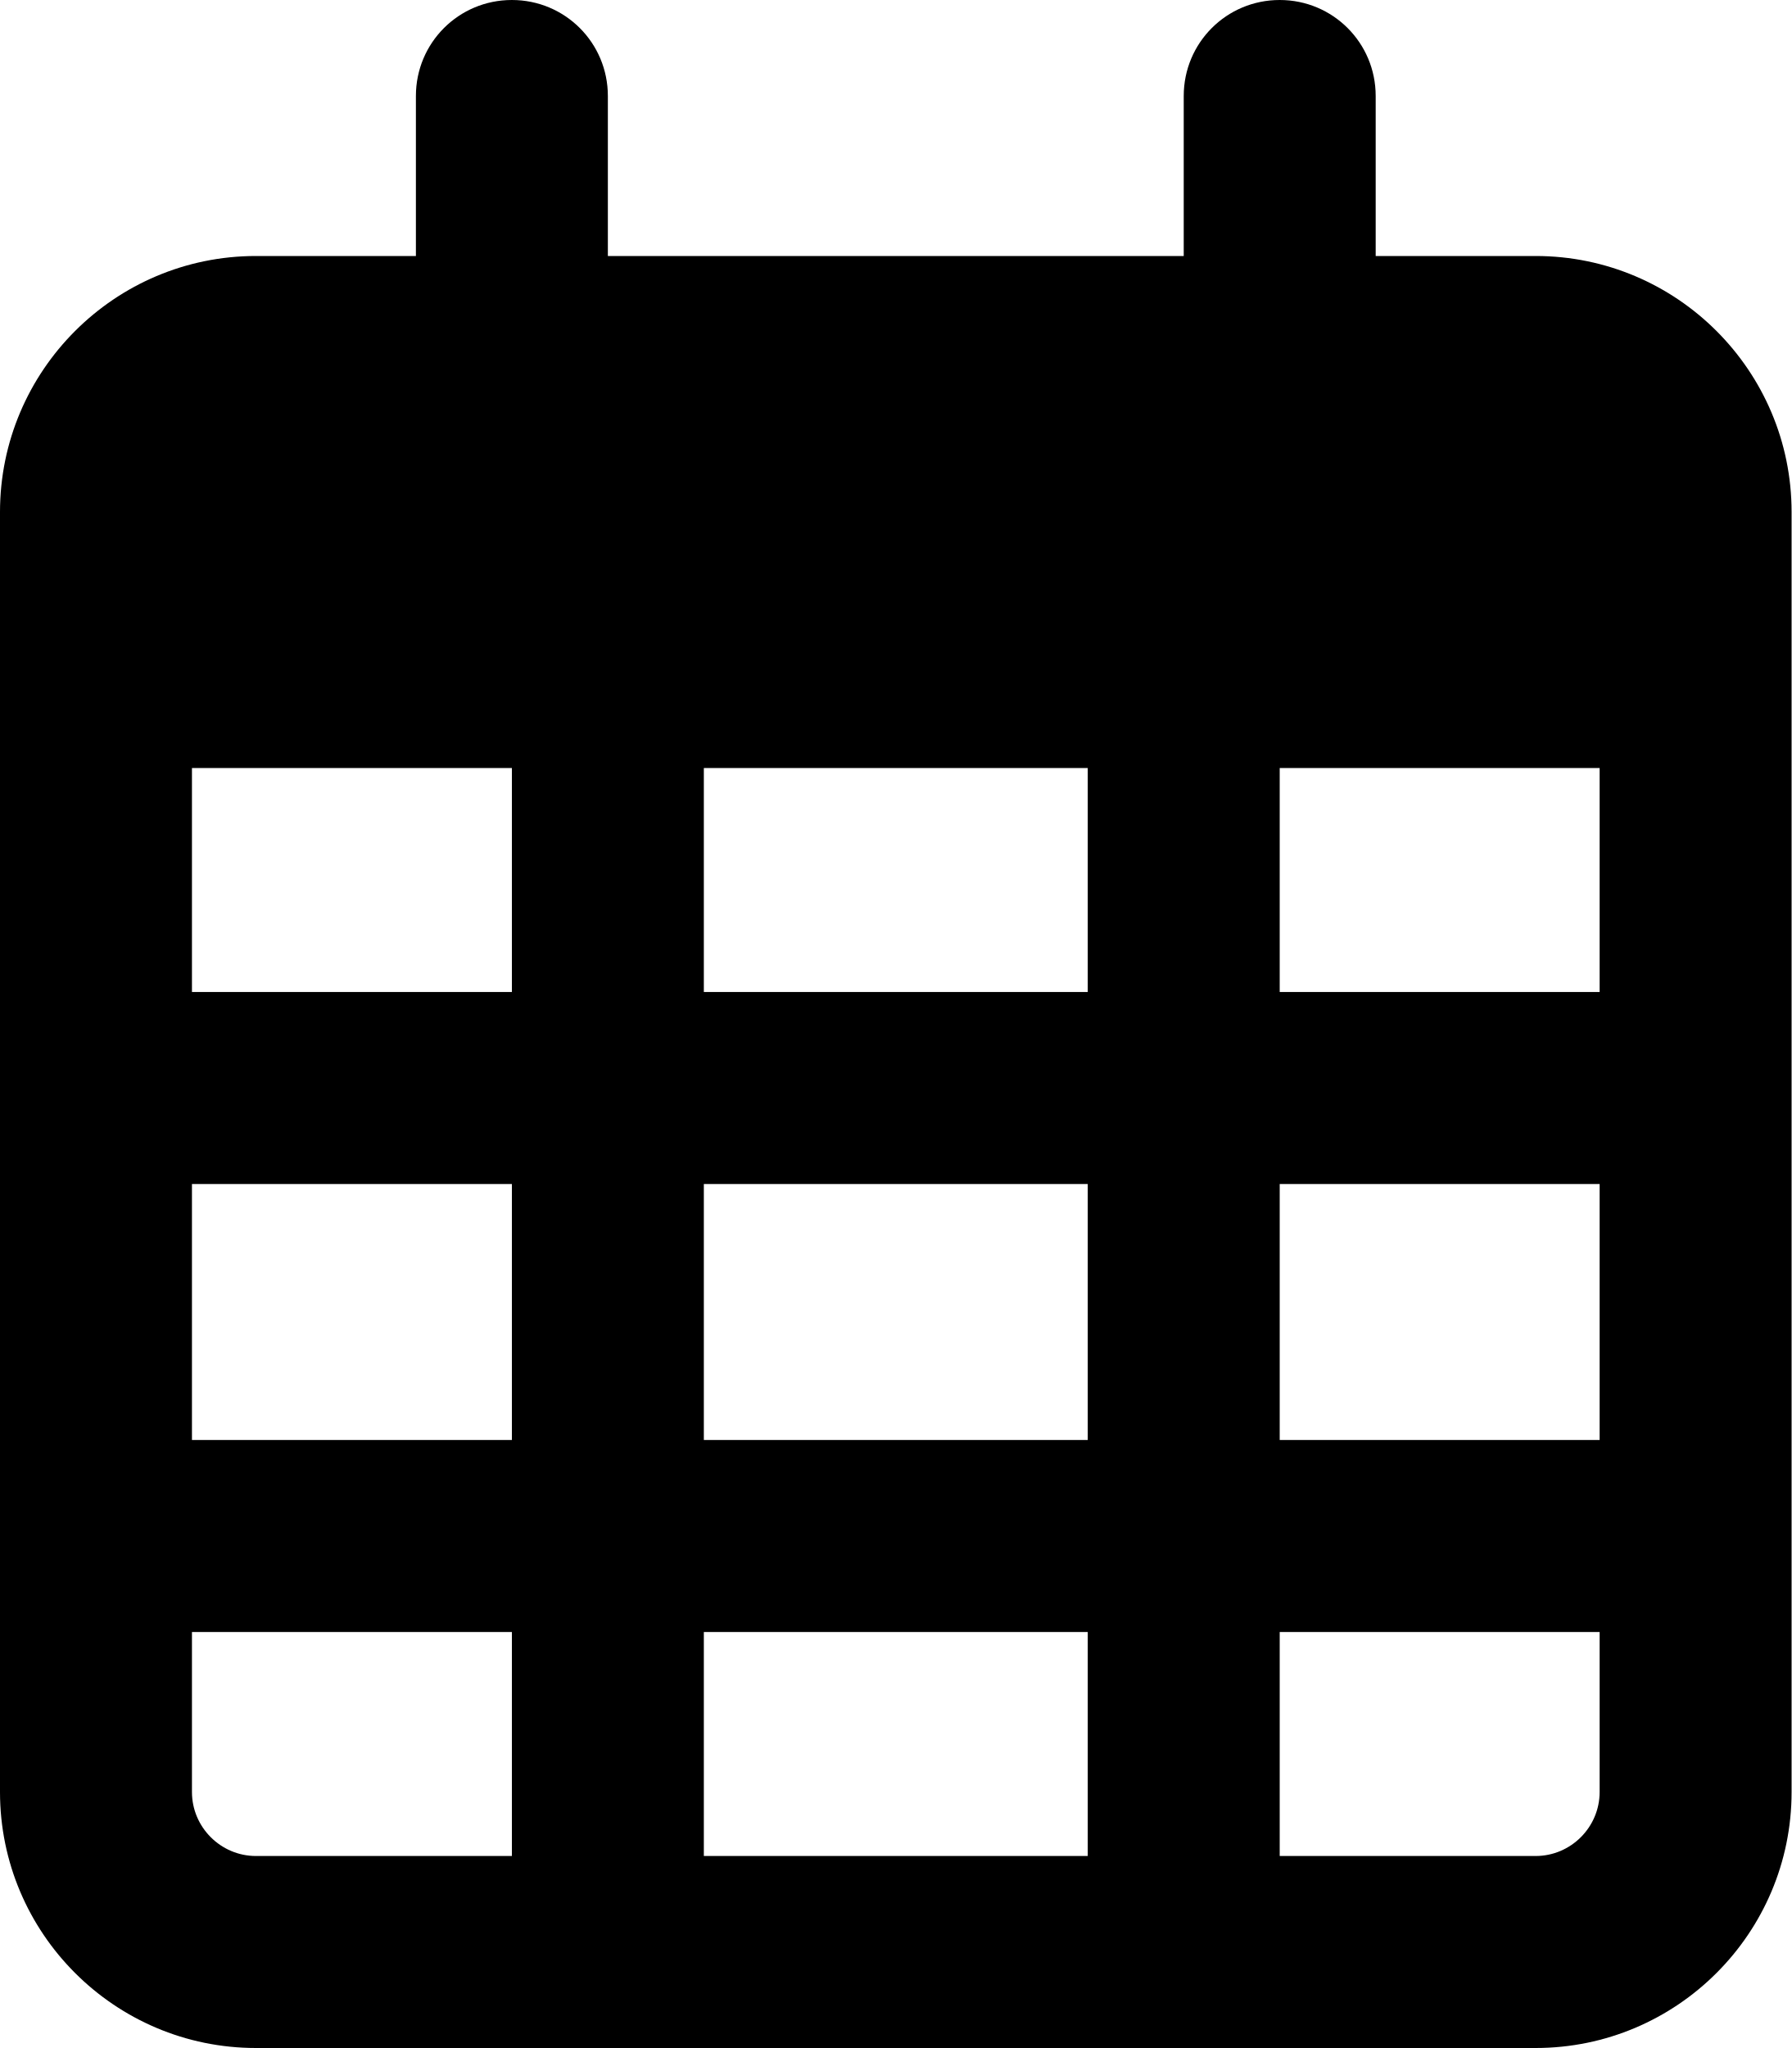
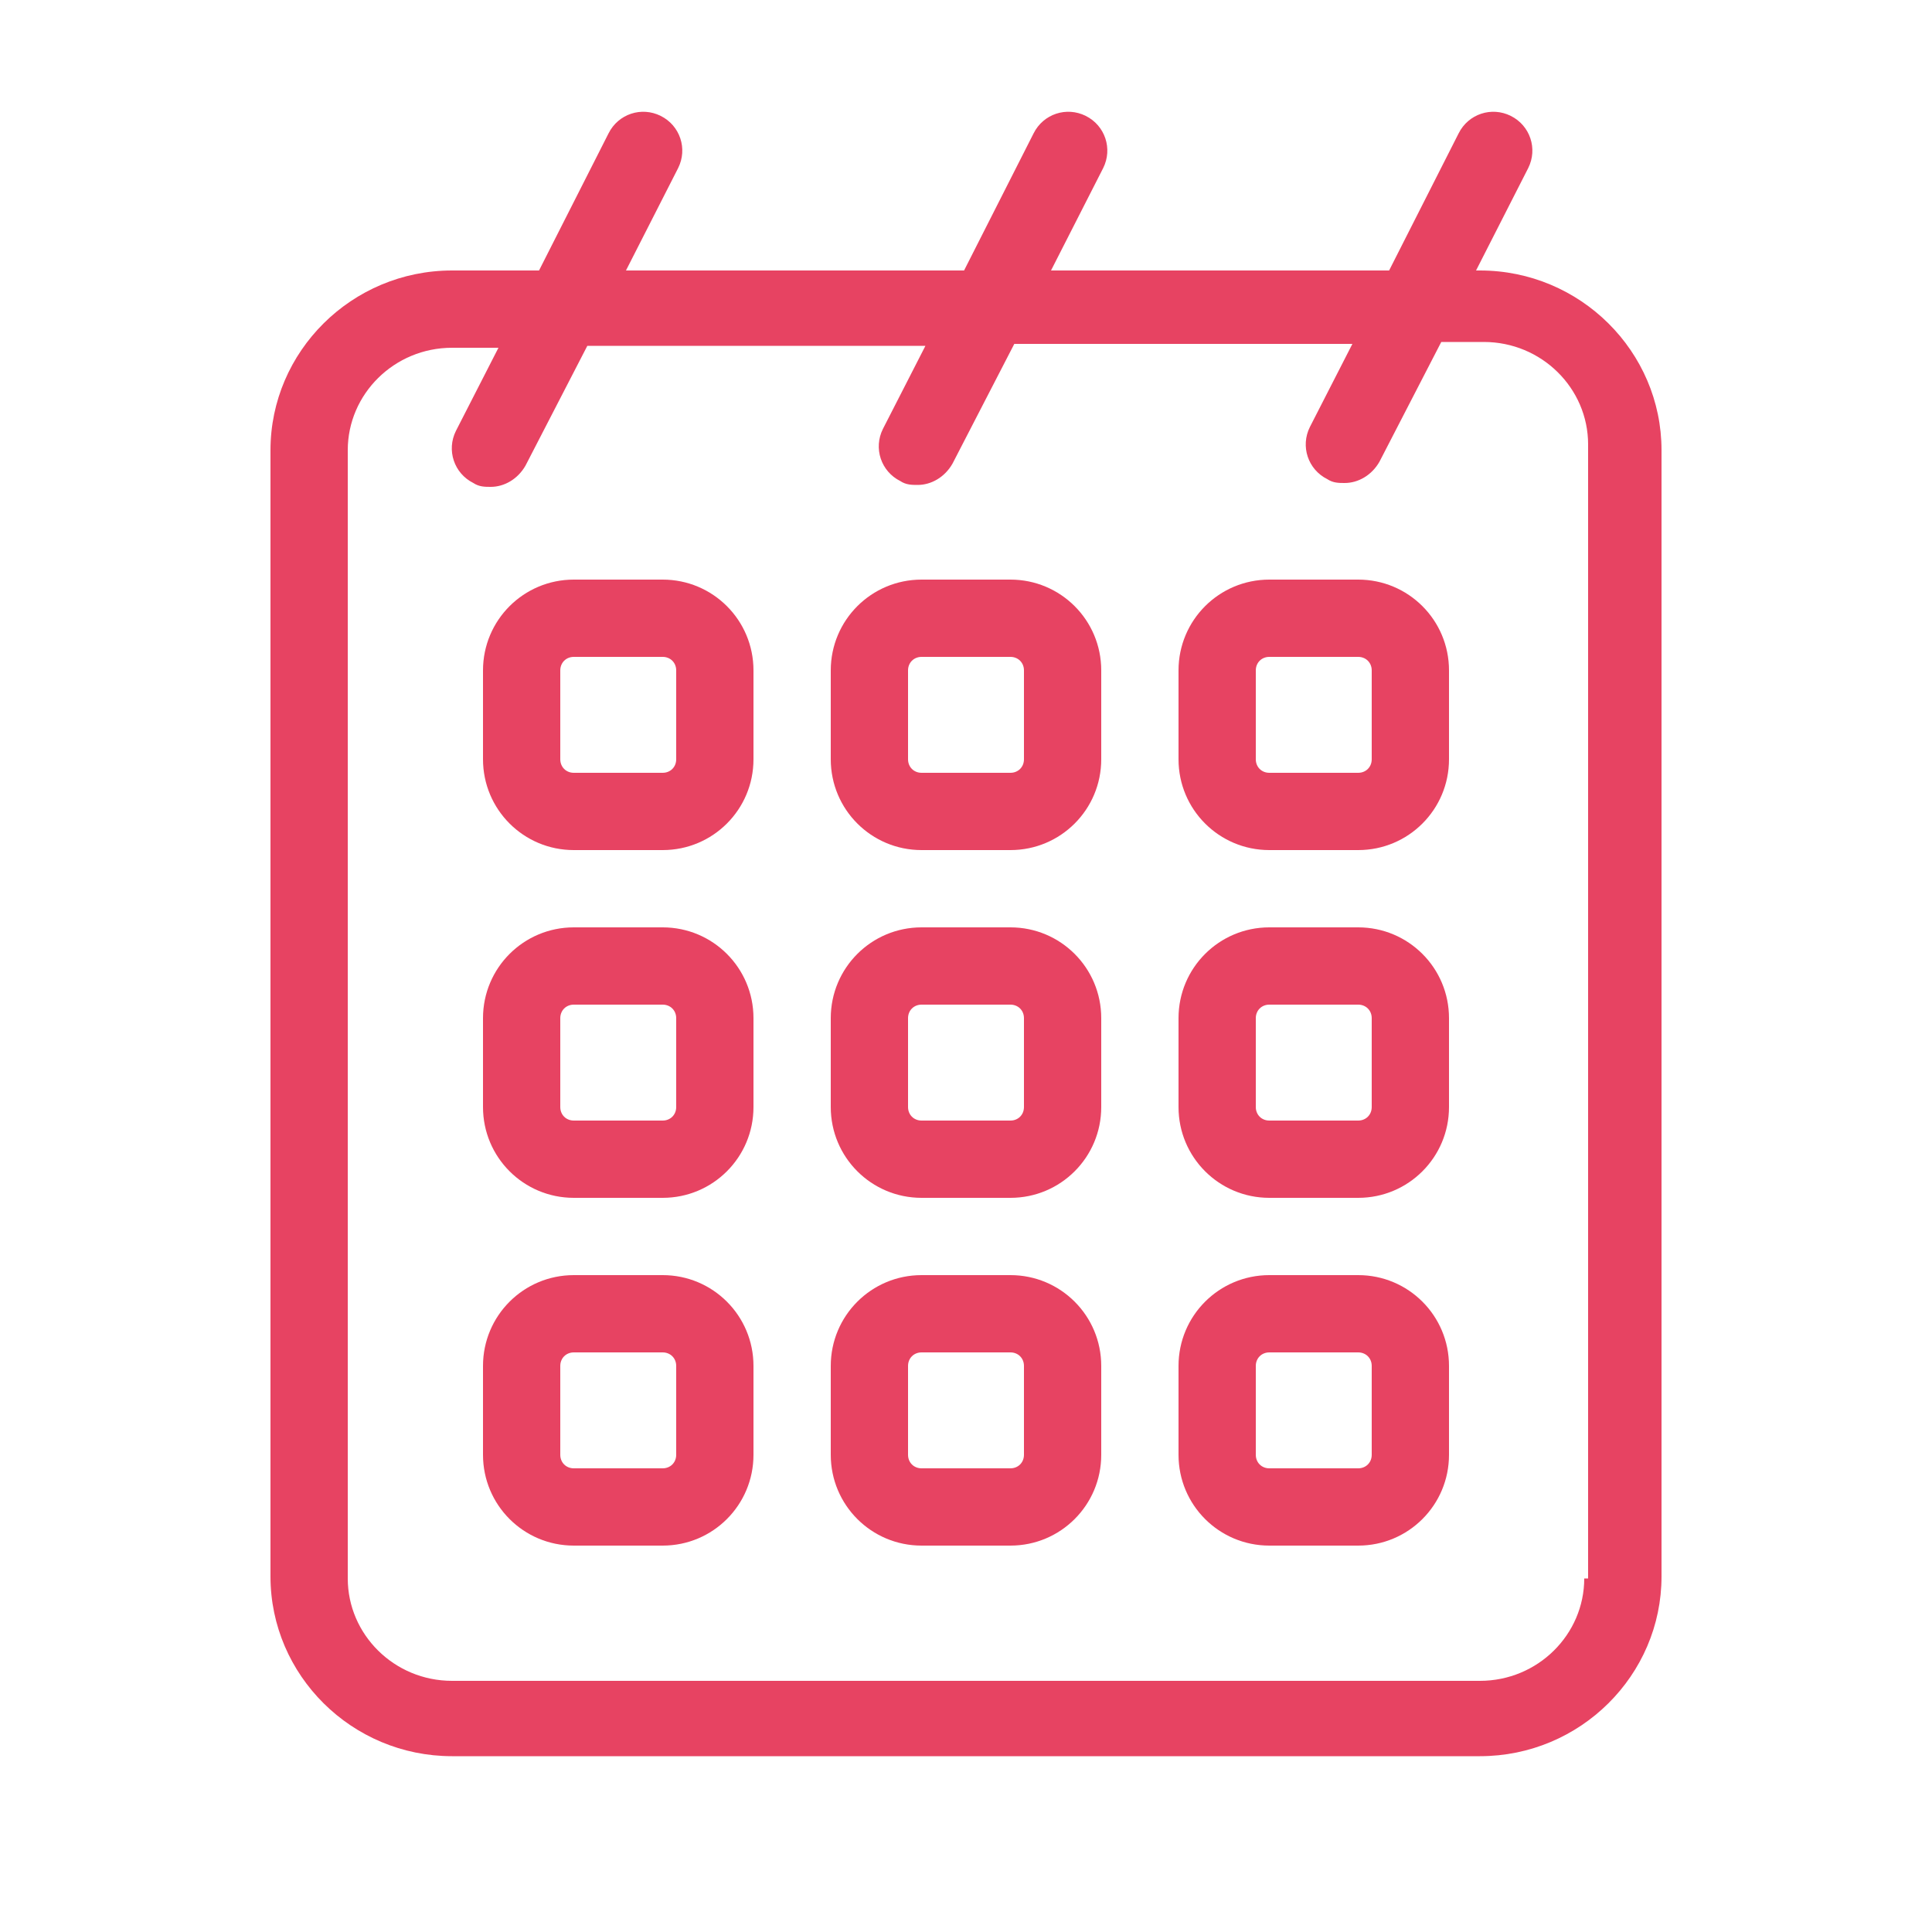
- <svg xmlns="http://www.w3.org/2000/svg" viewBox="0 0 448 512">
-   <path d="M152 24c0-13.3-10.7-24-24-24s-24 10.7-24 24V64H64C28.7 64 0 92.7 0 128v16 48V448c0 35.3 28.7 64 64 64H384c35.3 0 64-28.7 64-64V192 144 128c0-35.3-28.7-64-64-64H344V24c0-13.3-10.7-24-24-24s-24 10.7-24 24V64H152V24zM48 192h80v56H48V192zm0 104h80v64H48V296zm128 0h96v64H176V296zm144 0h80v64H320V296zm80-48H320V192h80v56zm0 160v40c0 8.8-7.2 16-16 16H320V408h80zm-128 0v56H176V408h96zm-144 0v56H64c-8.8 0-16-7.2-16-16V408h80zM272 248H176V192h96v56z" />
+ <svg xmlns="http://www.w3.org/2000/svg" version="1.1" id="Layer_1" x="0px" y="0px" viewBox="0 0 100 100" style="enable-background:new 0 0 100 100;" xml:space="preserve">
+   <g>
+     <path d="M76.6,14h-0.2l2.7-5.3c0.5-1,0.1-2.2-0.9-2.7c-1-0.5-2.2-0.1-2.7,0.9L71.9,14H54.4l2.7-5.3c0.5-1,0.1-2.2-0.9-2.7   c-1-0.5-2.2-0.1-2.7,0.9L49.9,14H32.4l2.7-5.3c0.5-1,0.1-2.2-0.9-2.7c-1-0.5-2.2-0.1-2.7,0.9L27.9,14h-4.5c-5.2,0-9.4,4.2-9.4,9.3   v58.3c0,5.1,4.2,9.3,9.4,9.3h53.2c5.2,0,9.4-4.2,9.4-9.3V23.3C86,18.2,81.8,14,76.6,14z M82,81.7c0,2.9-2.4,5.3-5.4,5.3H23.4   c-3,0-5.4-2.4-5.4-5.3V23.3c0-2.9,2.4-5.3,5.4-5.3h2.4l-2.2,4.3c-0.5,1-0.1,2.2,0.9,2.7c0.3,0.2,0.6,0.2,0.9,0.2   c0.7,0,1.4-0.4,1.8-1.1l3.2-6.2h17.5l-2.2,4.3c-0.5,1-0.1,2.2,0.9,2.7c0.3,0.2,0.6,0.2,0.9,0.2c0.7,0,1.4-0.4,1.8-1.1l3.2-6.2h17.5   l-2.2,4.3c-0.5,1-0.1,2.2,0.9,2.7c0.3,0.2,0.6,0.2,0.9,0.2c0.7,0,1.4-0.4,1.8-1.1l3.2-6.2h2.2c3,0,5.4,2.4,5.4,5.3V81.7z" fill="#e74362" />
+     <path d="M34.3,30h-4.6c-2.6,0-4.7,2.1-4.7,4.7v4.6c0,2.6,2.1,4.7,4.7,4.7h4.6c2.6,0,4.7-2.1,4.7-4.7v-4.6C39,32.1,36.9,30,34.3,30z    M35,39.3c0,0.4-0.3,0.7-0.7,0.7h-4.6c-0.4,0-0.7-0.3-0.7-0.7v-4.6c0-0.4,0.3-0.7,0.7-0.7h4.6c0.4,0,0.7,0.3,0.7,0.7V39.3z" fill="#e74362" />
+     <path d="M52.3,30h-4.6c-2.6,0-4.7,2.1-4.7,4.7v4.6c0,2.6,2.1,4.7,4.7,4.7h4.6c2.6,0,4.7-2.1,4.7-4.7v-4.6C57,32.1,54.9,30,52.3,30z    M53,39.3c0,0.4-0.3,0.7-0.7,0.7h-4.6c-0.4,0-0.7-0.3-0.7-0.7v-4.6c0-0.4,0.3-0.7,0.7-0.7h4.6c0.4,0,0.7,0.3,0.7,0.7V39.3z" fill="#e74362" />
+     <path d="M70.3,30h-4.6c-2.6,0-4.7,2.1-4.7,4.7v4.6c0,2.6,2.1,4.7,4.7,4.7h4.6c2.6,0,4.7-2.1,4.7-4.7v-4.6C75,32.1,72.9,30,70.3,30z    M71,39.3c0,0.4-0.3,0.7-0.7,0.7h-4.6c-0.4,0-0.7-0.3-0.7-0.7v-4.6c0-0.4,0.3-0.7,0.7-0.7h4.6c0.4,0,0.7,0.3,0.7,0.7V39.3z" fill="#e74362" />
+     <path d="M34.3,48h-4.6c-2.6,0-4.7,2.1-4.7,4.7v4.6c0,2.6,2.1,4.7,4.7,4.7h4.6c2.6,0,4.7-2.1,4.7-4.7v-4.6C39,50.1,36.9,48,34.3,48z    M35,57.3c0,0.4-0.3,0.7-0.7,0.7h-4.6c-0.4,0-0.7-0.3-0.7-0.7v-4.6c0-0.4,0.3-0.7,0.7-0.7h4.6c0.4,0,0.7,0.3,0.7,0.7V57.3z" fill="#e74362" />
+     <path d="M52.3,48h-4.6c-2.6,0-4.7,2.1-4.7,4.7v4.6c0,2.6,2.1,4.7,4.7,4.7h4.6c2.6,0,4.7-2.1,4.7-4.7v-4.6C57,50.1,54.9,48,52.3,48z    M53,57.3c0,0.4-0.3,0.7-0.7,0.7h-4.6c-0.4,0-0.7-0.3-0.7-0.7v-4.6c0-0.4,0.3-0.7,0.7-0.7h4.6c0.4,0,0.7,0.3,0.7,0.7V57.3z" fill="#e74362" />
+     <path d="M70.3,48h-4.6c-2.6,0-4.7,2.1-4.7,4.7v4.6c0,2.6,2.1,4.7,4.7,4.7h4.6c2.6,0,4.7-2.1,4.7-4.7v-4.6C75,50.1,72.9,48,70.3,48z    M71,57.3c0,0.4-0.3,0.7-0.7,0.7h-4.6c-0.4,0-0.7-0.3-0.7-0.7v-4.6c0-0.4,0.3-0.7,0.7-0.7h4.6c0.4,0,0.7,0.3,0.7,0.7V57.3z" fill="#e74362" />
+     <path d="M34.3,66h-4.6c-2.6,0-4.7,2.1-4.7,4.7v4.6c0,2.6,2.1,4.7,4.7,4.7h4.6c2.6,0,4.7-2.1,4.7-4.7v-4.6C39,68.1,36.9,66,34.3,66z    M35,75.3c0,0.4-0.3,0.7-0.7,0.7h-4.6c-0.4,0-0.7-0.3-0.7-0.7v-4.6c0-0.4,0.3-0.7,0.7-0.7h4.6c0.4,0,0.7,0.3,0.7,0.7V75.3z" fill="#e74362" />
+     <path d="M52.3,66h-4.6c-2.6,0-4.7,2.1-4.7,4.7v4.6c0,2.6,2.1,4.7,4.7,4.7h4.6c2.6,0,4.7-2.1,4.7-4.7v-4.6C57,68.1,54.9,66,52.3,66z    M53,75.3c0,0.4-0.3,0.7-0.7,0.7h-4.6c-0.4,0-0.7-0.3-0.7-0.7v-4.6c0-0.4,0.3-0.7,0.7-0.7h4.6c0.4,0,0.7,0.3,0.7,0.7V75.3z" fill="#e74362" />
+     <path d="M70.3,66h-4.6c-2.6,0-4.7,2.1-4.7,4.7v4.6c0,2.6,2.1,4.7,4.7,4.7h4.6c2.6,0,4.7-2.1,4.7-4.7v-4.6C75,68.1,72.9,66,70.3,66z    M71,75.3c0,0.4-0.3,0.7-0.7,0.7h-4.6c-0.4,0-0.7-0.3-0.7-0.7v-4.6c0-0.4,0.3-0.7,0.7-0.7h4.6c0.4,0,0.7,0.3,0.7,0.7V75.3z" fill="#e74362" />
+   </g>
</svg>
